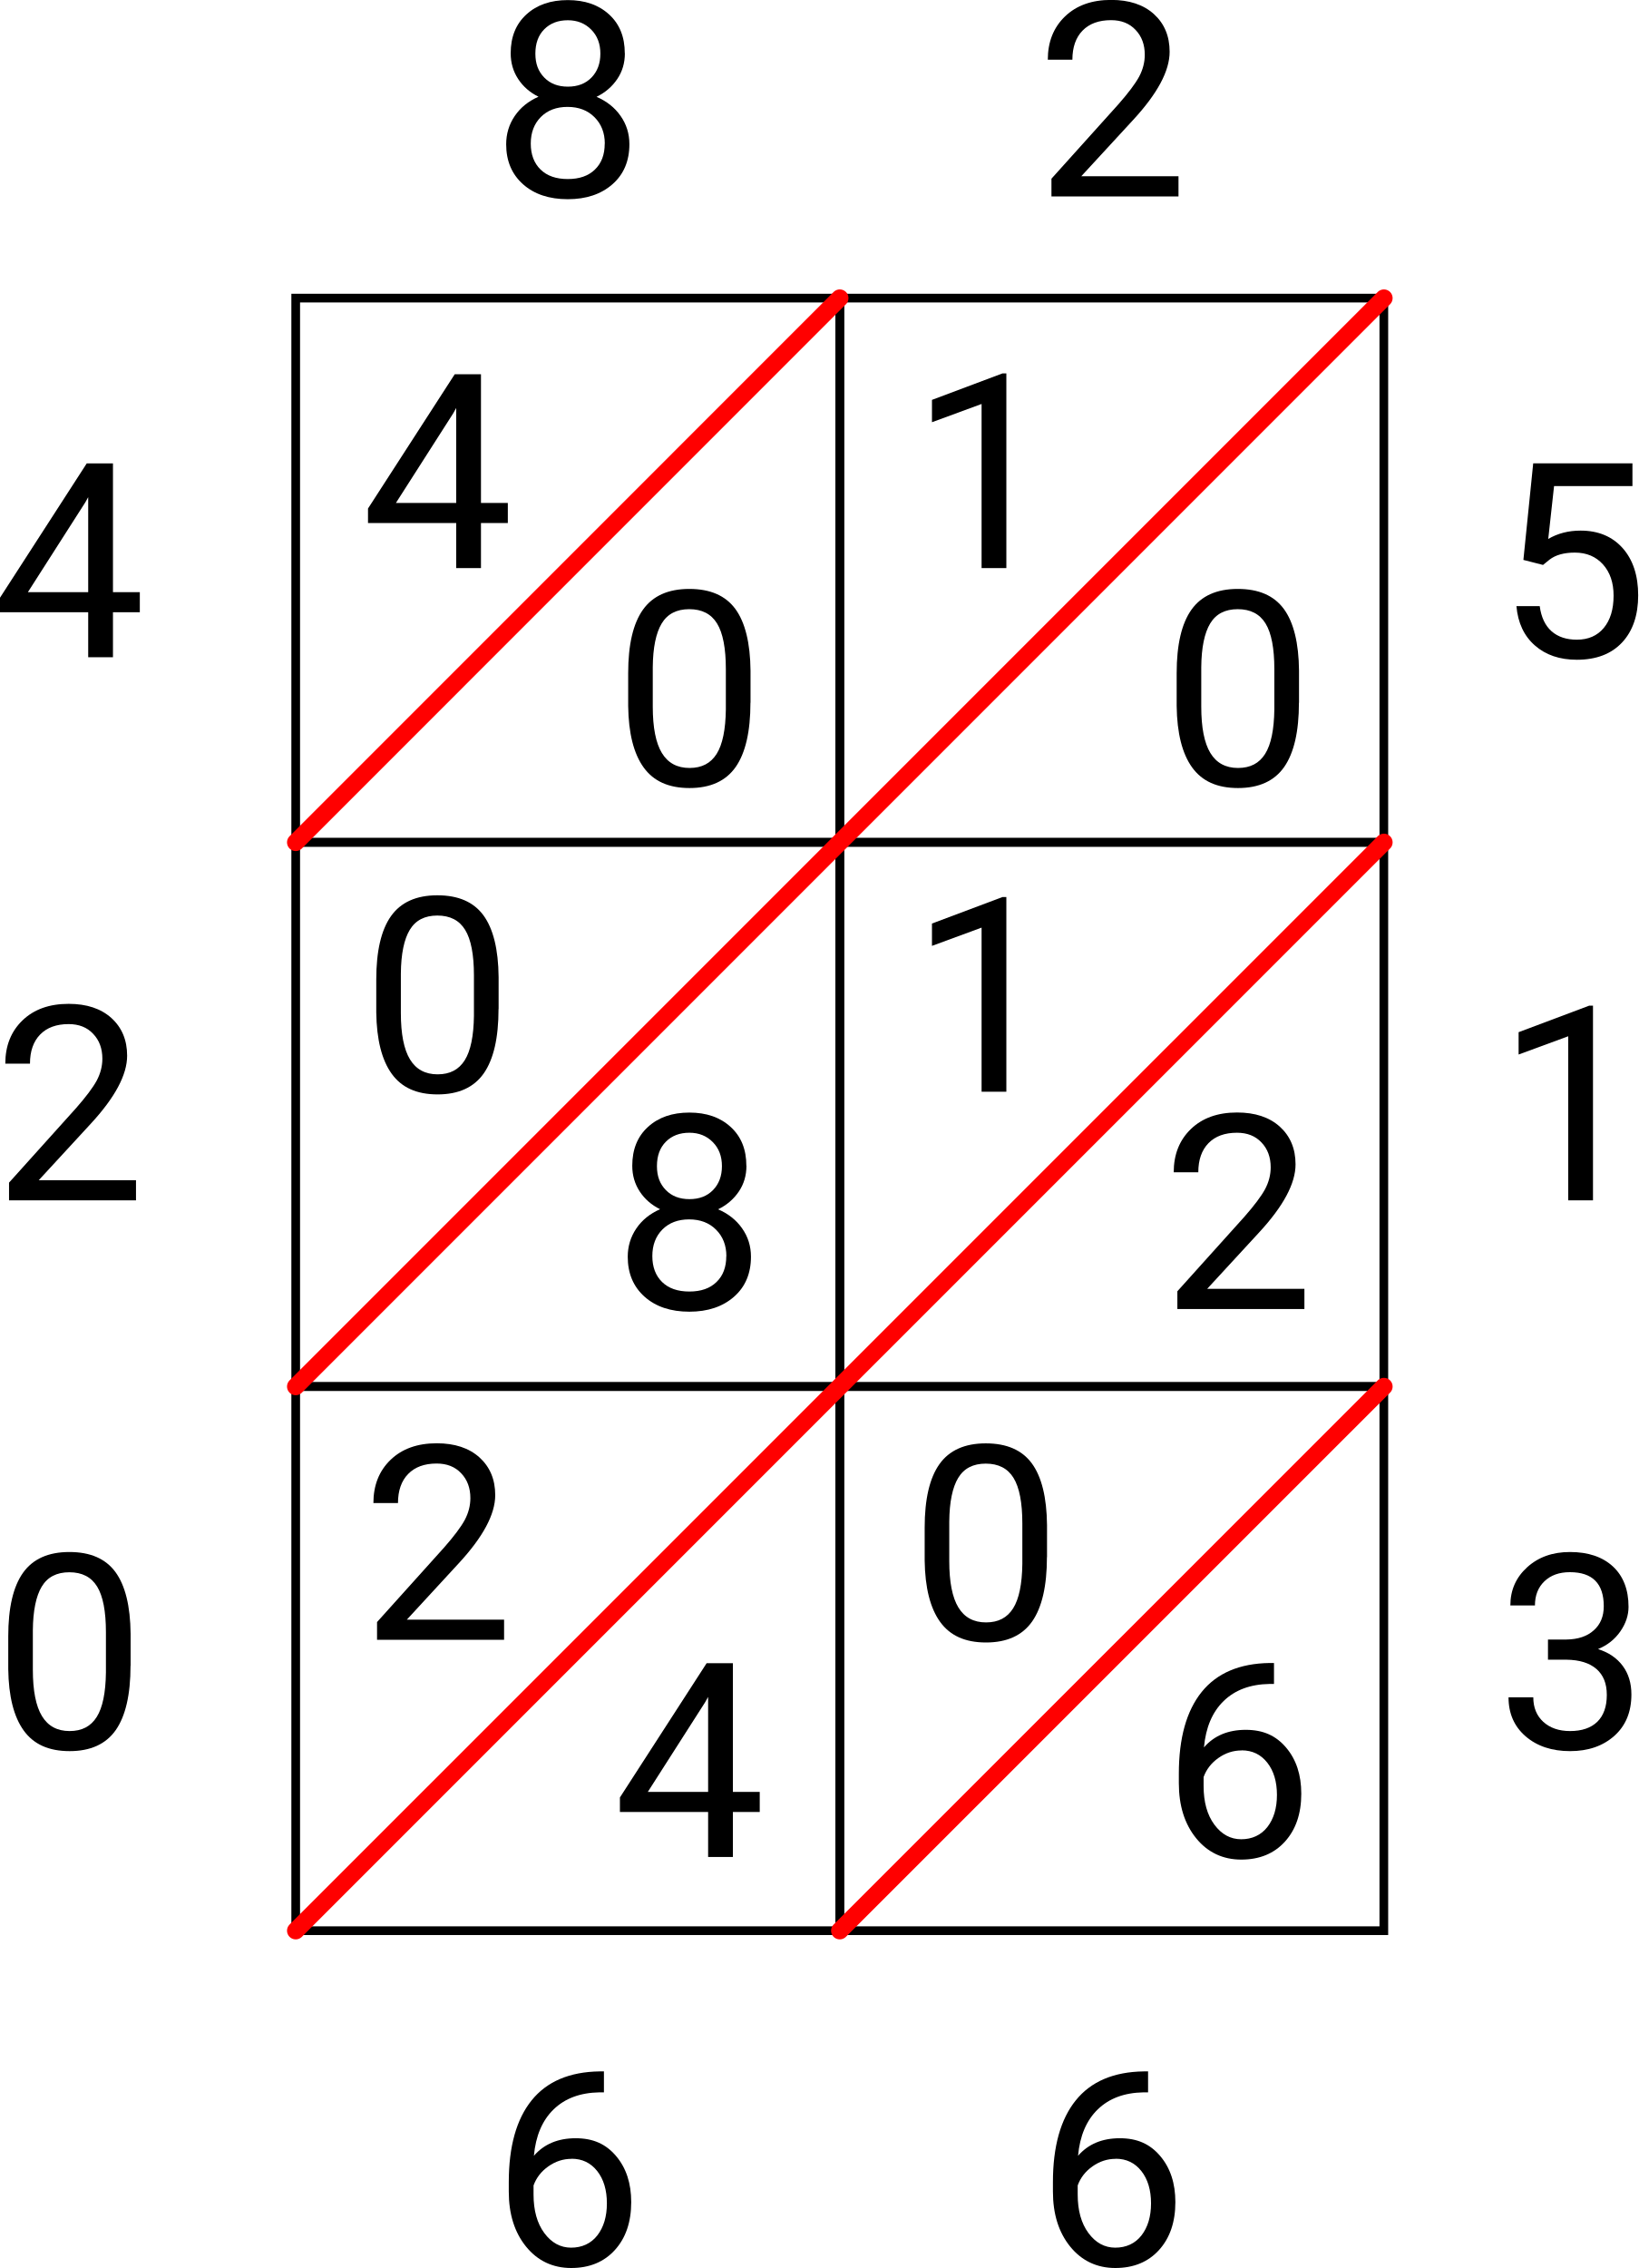
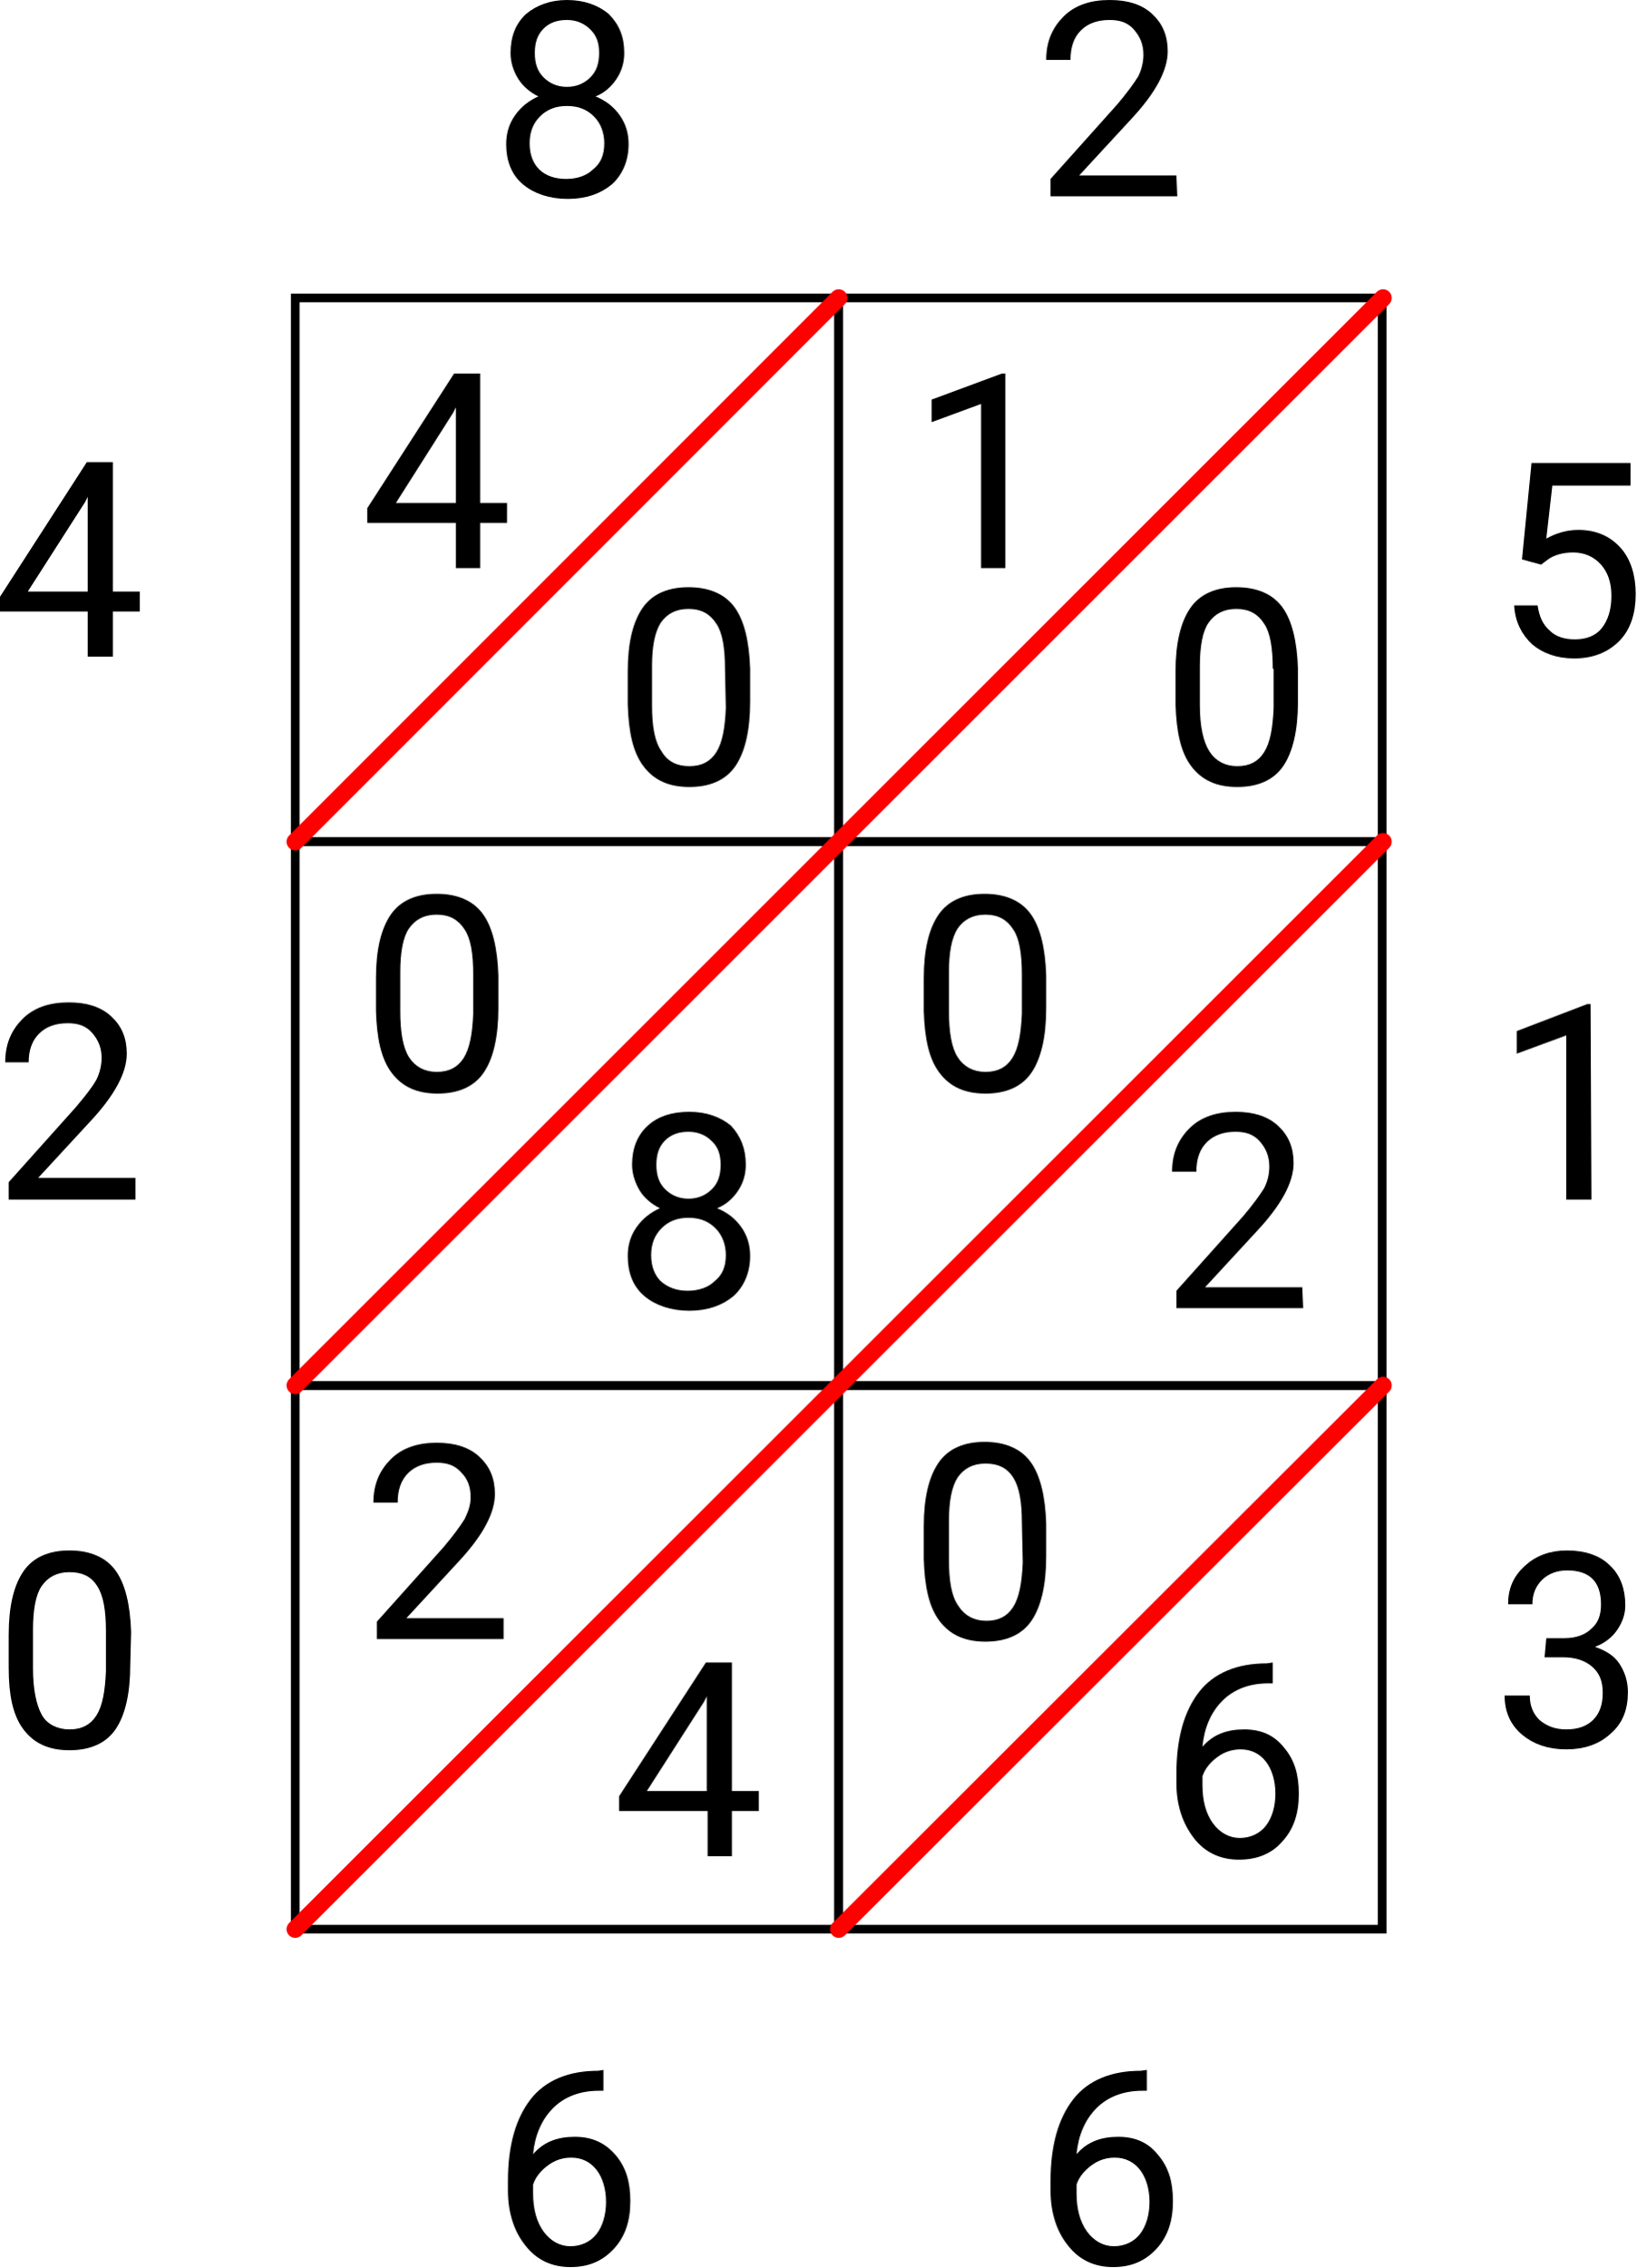
- <svg xmlns="http://www.w3.org/2000/svg" id="Layer_2" viewBox="0 0 188.53 260.95">
-   <defs>
-     <style>.cls-1{stroke:red;stroke-linecap:round;stroke-width:2px;}.cls-1,.cls-2{fill:none;stroke-miterlimit:10;}.cls-2{stroke:#000;}</style>
-   </defs>
+ <svg xmlns="http://www.w3.org/2000/svg" version="1.1" id="Layer_2_00000003809125303975239370000011795901479194082195_" x="0px" y="0px" viewBox="0 0 188.5 261" style="enable-background:new 0 0 188.5 261;" xml:space="preserve">
+   <style type="text/css">
+ 	.st0{fill:none;stroke:#000000;stroke-miterlimit:10;}
+ 	.st1{fill:none;stroke:#FF0000;stroke-width:2;stroke-linecap:round;stroke-miterlimit:10;}
+ </style>
  <g id="Layer_1-2">
-     <rect class="cls-2" x="34.03" y="34.3" width="62.61" height="62.61" />
-     <rect class="cls-2" x="96.64" y="34.3" width="62.61" height="62.61" />
-     <rect class="cls-2" x="34.03" y="96.92" width="62.61" height="62.61" />
-     <rect class="cls-2" x="96.64" y="96.92" width="62.61" height="62.61" />
-     <rect class="cls-2" x="34.03" y="159.53" width="62.61" height="62.61" />
-     <rect class="cls-2" x="96.64" y="159.53" width="62.61" height="62.61" />
-     <line class="cls-1" x1="159.26" y1="34.3" x2="34.03" y2="159.53" />
-     <line class="cls-1" x1="159.26" y1="96.92" x2="34.03" y2="222.14" />
-     <line class="cls-1" x1="159.26" y1="159.53" x2="96.64" y2="222.14" />
-     <line class="cls-1" x1="96.64" y1="34.3" x2="34.03" y2="96.92" />
-     <path d="M71.91,6.13c0,1.11-.29,2.1-.88,2.97-.59,.87-1.38,1.55-2.38,2.04,1.16,.5,2.09,1.23,2.76,2.19,.68,.96,1.02,2.05,1.02,3.26,0,1.93-.65,3.47-1.95,4.61-1.3,1.14-3.01,1.72-5.14,1.72s-3.86-.57-5.15-1.72-1.94-2.68-1.94-4.6c0-1.2,.33-2.29,.99-3.26,.66-.97,1.57-1.7,2.73-2.21-.99-.49-1.77-1.17-2.34-2.04-.57-.87-.86-1.85-.86-2.96,0-1.88,.6-3.37,1.81-4.47,1.2-1.1,2.79-1.65,4.76-1.65s3.55,.55,4.75,1.65c1.21,1.1,1.81,2.59,1.81,4.47Zm-2.31,10.4c0-1.25-.4-2.26-1.19-3.05-.79-.79-1.82-1.18-3.1-1.18s-2.3,.39-3.07,1.16c-.77,.78-1.16,1.8-1.16,3.06s.38,2.26,1.13,2.99c.75,.73,1.79,1.09,3.13,1.09s2.37-.36,3.12-1.09c.76-.73,1.13-1.72,1.13-2.98Zm-4.26-14.2c-1.11,0-2.01,.34-2.7,1.03-.69,.69-1.03,1.63-1.03,2.81s.34,2.05,1.02,2.75c.68,.7,1.58,1.05,2.72,1.05s2.04-.35,2.72-1.05c.68-.7,1.02-1.62,1.02-2.75s-.35-2.06-1.06-2.77c-.7-.71-1.6-1.07-2.68-1.07Z" />
-     <path d="M55.35,57.87h3.09v2.31h-3.09v5.18h-2.85v-5.18h-10.15v-1.67l9.98-15.45h3.02v14.81Zm-9.79,0h6.94v-10.93l-.34,.61-6.6,10.32Z" />
-     <path d="M86.36,80.85c0,3.32-.57,5.78-1.7,7.4-1.13,1.61-2.9,2.42-5.31,2.42s-4.14-.79-5.28-2.37c-1.14-1.58-1.74-3.93-1.78-7.07v-3.78c0-3.28,.57-5.71,1.7-7.3,1.13-1.59,2.91-2.39,5.33-2.39s4.17,.77,5.3,2.3c1.13,1.54,1.72,3.91,1.75,7.11v3.68Zm-2.83-3.87c0-2.4-.34-4.15-1.01-5.24-.67-1.1-1.74-1.65-3.2-1.65s-2.51,.55-3.17,1.64c-.66,1.09-1.01,2.77-1.03,5.04v4.53c0,2.41,.35,4.19,1.05,5.34,.7,1.15,1.76,1.72,3.18,1.72s2.44-.54,3.12-1.62c.68-1.08,1.03-2.79,1.06-5.11v-4.64Z" />
-     <path d="M115.81,65.36h-2.85v-18.88l-5.71,2.1v-2.57l8.12-3.05h.44v22.4Z" />
-     <path d="M149.48,80.85c0,3.32-.57,5.78-1.7,7.4-1.13,1.61-2.9,2.42-5.31,2.42s-4.14-.79-5.28-2.37c-1.14-1.58-1.74-3.93-1.78-7.07v-3.78c0-3.28,.57-5.71,1.7-7.3,1.13-1.59,2.91-2.39,5.33-2.39s4.17,.77,5.3,2.3c1.13,1.54,1.72,3.91,1.75,7.11v3.68Zm-2.83-3.87c0-2.4-.34-4.15-1.01-5.24-.67-1.1-1.74-1.65-3.2-1.65s-2.51,.55-3.17,1.64c-.66,1.09-1.01,2.77-1.03,5.04v4.53c0,2.41,.35,4.19,1.05,5.34,.7,1.15,1.76,1.72,3.18,1.72s2.44-.54,3.12-1.62c.68-1.08,1.03-2.79,1.06-5.11v-4.64Z" />
-     <path d="M57.37,116.1c0,3.32-.57,5.78-1.7,7.4-1.13,1.61-2.9,2.42-5.31,2.42s-4.14-.79-5.28-2.37c-1.14-1.58-1.74-3.93-1.78-7.07v-3.78c0-3.28,.57-5.71,1.7-7.3,1.13-1.59,2.91-2.39,5.33-2.39s4.17,.77,5.3,2.3c1.13,1.54,1.72,3.91,1.75,7.11v3.68Zm-2.83-3.87c0-2.4-.34-4.15-1.01-5.24-.67-1.1-1.74-1.65-3.2-1.65s-2.51,.55-3.17,1.64c-.66,1.09-1.01,2.77-1.03,5.04v4.53c0,2.41,.35,4.19,1.05,5.34,.7,1.15,1.76,1.72,3.18,1.72s2.44-.54,3.12-1.62c.68-1.08,1.03-2.79,1.06-5.11v-4.64Z" />
-     <path d="M85.9,134.13c0,1.11-.29,2.1-.88,2.97-.59,.87-1.38,1.55-2.38,2.04,1.16,.5,2.09,1.23,2.76,2.19,.68,.96,1.02,2.05,1.02,3.26,0,1.93-.65,3.47-1.95,4.61-1.3,1.14-3.01,1.72-5.14,1.72s-3.86-.57-5.15-1.72-1.94-2.68-1.94-4.6c0-1.2,.33-2.29,.99-3.26,.66-.97,1.57-1.7,2.73-2.21-.99-.49-1.77-1.17-2.34-2.04-.57-.87-.86-1.85-.86-2.96,0-1.88,.6-3.37,1.81-4.47,1.2-1.1,2.79-1.65,4.76-1.65s3.55,.55,4.75,1.65c1.21,1.1,1.81,2.59,1.81,4.47Zm-2.31,10.4c0-1.25-.4-2.26-1.19-3.05-.79-.79-1.82-1.18-3.1-1.18s-2.3,.39-3.07,1.16c-.77,.78-1.16,1.8-1.16,3.06s.38,2.26,1.13,2.99c.75,.73,1.79,1.09,3.13,1.09s2.37-.36,3.12-1.09c.76-.73,1.13-1.72,1.13-2.98Zm-4.26-14.2c-1.11,0-2.01,.34-2.7,1.03-.69,.69-1.03,1.63-1.03,2.81s.34,2.05,1.02,2.75c.68,.7,1.58,1.05,2.72,1.05s2.04-.35,2.72-1.05c.68-.7,1.02-1.62,1.02-2.75s-.35-2.06-1.06-2.77c-.7-.71-1.6-1.07-2.68-1.07Z" />
-     <path d="M115.81,125.61h-2.85v-18.88l-5.71,2.1v-2.57l8.12-3.05h.44v22.4Z" />
-     <path d="M150.1,150.61h-14.61v-2.04l7.72-8.58c1.14-1.3,1.93-2.35,2.37-3.16,.43-.81,.65-1.65,.65-2.52,0-1.16-.35-2.12-1.06-2.86-.7-.75-1.64-1.12-2.82-1.12-1.41,0-2.5,.4-3.28,1.2-.78,.8-1.17,1.92-1.17,3.35h-2.83c0-2.05,.66-3.71,1.98-4.98,1.32-1.27,3.09-1.9,5.31-1.9,2.07,0,3.71,.54,4.92,1.63,1.2,1.09,1.81,2.53,1.81,4.34,0,2.2-1.4,4.81-4.2,7.84l-5.97,6.48h11.19v2.31Z" />
-     <path d="M58,188.67h-14.61v-2.04l7.72-8.58c1.14-1.3,1.93-2.35,2.37-3.16,.43-.81,.65-1.65,.65-2.52,0-1.16-.35-2.12-1.06-2.86-.7-.75-1.64-1.12-2.82-1.12-1.41,0-2.5,.4-3.28,1.2-.78,.8-1.17,1.92-1.17,3.35h-2.83c0-2.05,.66-3.71,1.98-4.98,1.32-1.27,3.09-1.9,5.31-1.9,2.07,0,3.71,.54,4.92,1.63,1.2,1.09,1.81,2.53,1.81,4.34,0,2.2-1.4,4.81-4.2,7.84l-5.97,6.48h11.19v2.31Z" />
-     <path d="M84.34,206.17h3.09v2.31h-3.09v5.18h-2.85v-5.18h-10.15v-1.67l9.98-15.45h3.02v14.81Zm-9.79,0h6.94v-10.93l-.34,.61-6.6,10.32Z" />
-     <path d="M120.48,179.16c0,3.32-.57,5.78-1.7,7.4-1.13,1.61-2.9,2.42-5.31,2.42s-4.14-.79-5.28-2.37c-1.14-1.58-1.74-3.93-1.78-7.07v-3.78c0-3.28,.57-5.71,1.7-7.3,1.13-1.59,2.91-2.39,5.33-2.39s4.17,.77,5.3,2.3c1.13,1.54,1.72,3.91,1.75,7.11v3.68Zm-2.83-3.87c0-2.4-.34-4.15-1.01-5.24-.67-1.1-1.74-1.65-3.2-1.65s-2.51,.55-3.17,1.64c-.66,1.09-1.01,2.77-1.03,5.04v4.53c0,2.41,.35,4.19,1.05,5.34,.7,1.15,1.76,1.72,3.18,1.72s2.44-.54,3.12-1.62c.68-1.08,1.03-2.79,1.06-5.11v-4.64Z" />
-     <path d="M146.61,191.35v2.4h-.52c-2.21,.04-3.96,.69-5.27,1.96-1.31,1.27-2.06,3.05-2.27,5.34,1.17-1.35,2.78-2.02,4.81-2.02s3.49,.68,4.65,2.05c1.16,1.37,1.74,3.13,1.74,5.3,0,2.3-.63,4.13-1.88,5.51-1.25,1.38-2.93,2.07-5.03,2.07s-3.86-.82-5.19-2.46c-1.33-1.64-1.99-3.75-1.99-6.33v-1.09c0-4.1,.88-7.24,2.63-9.41,1.75-2.17,4.36-3.28,7.82-3.33h.51Zm-3.72,10.05c-.97,0-1.86,.29-2.68,.87s-1.38,1.31-1.7,2.19v1.04c0,1.84,.41,3.32,1.24,4.44,.83,1.12,1.86,1.68,3.09,1.68s2.28-.47,3.01-1.41c.73-.94,1.1-2.17,1.1-3.69s-.37-2.77-1.11-3.71c-.74-.94-1.72-1.42-2.95-1.42Z" />
-     <path d="M135.61,22.6h-14.61v-2.04l7.72-8.58c1.14-1.3,1.93-2.35,2.37-3.16,.43-.81,.65-1.65,.65-2.52,0-1.16-.35-2.12-1.06-2.86-.7-.75-1.64-1.12-2.82-1.12-1.41,0-2.5,.4-3.28,1.2-.78,.8-1.17,1.92-1.17,3.35h-2.83c0-2.05,.66-3.71,1.98-4.98,1.32-1.27,3.09-1.9,5.31-1.9,2.07,0,3.71,.54,4.92,1.63,1.2,1.09,1.81,2.53,1.81,4.34,0,2.2-1.4,4.81-4.2,7.84l-5.97,6.48h11.19v2.31Z" />
-     <path d="M69.5,238.34v2.4h-.52c-2.21,.04-3.96,.69-5.27,1.96-1.31,1.27-2.06,3.05-2.27,5.34,1.17-1.35,2.78-2.02,4.81-2.02s3.49,.68,4.65,2.05c1.16,1.37,1.74,3.13,1.74,5.3,0,2.3-.63,4.13-1.88,5.51-1.25,1.38-2.93,2.07-5.03,2.07s-3.86-.82-5.19-2.46c-1.33-1.64-1.99-3.75-1.99-6.33v-1.09c0-4.1,.88-7.24,2.63-9.41,1.75-2.17,4.36-3.28,7.82-3.33h.51Zm-3.72,10.05c-.97,0-1.86,.29-2.68,.87s-1.38,1.31-1.7,2.19v1.04c0,1.84,.41,3.32,1.24,4.44,.83,1.12,1.86,1.68,3.09,1.68s2.28-.47,3.01-1.41c.73-.94,1.1-2.17,1.1-3.69s-.37-2.77-1.11-3.71c-.74-.94-1.72-1.42-2.95-1.42Z" />
-     <path d="M132.12,238.34v2.4h-.52c-2.21,.04-3.96,.69-5.27,1.96-1.31,1.27-2.06,3.05-2.27,5.34,1.17-1.35,2.78-2.02,4.81-2.02s3.49,.68,4.65,2.05c1.16,1.37,1.74,3.13,1.74,5.3,0,2.3-.63,4.13-1.88,5.51-1.25,1.38-2.93,2.07-5.03,2.07s-3.86-.82-5.19-2.46c-1.33-1.64-1.99-3.75-1.99-6.33v-1.09c0-4.1,.88-7.24,2.63-9.41,1.75-2.17,4.36-3.28,7.82-3.33h.51Zm-3.72,10.05c-.97,0-1.86,.29-2.68,.87s-1.38,1.31-1.7,2.19v1.04c0,1.84,.41,3.32,1.24,4.44,.83,1.12,1.86,1.68,3.09,1.68s2.28-.47,3.01-1.41c.73-.94,1.1-2.17,1.1-3.69s-.37-2.77-1.11-3.71c-.74-.94-1.72-1.42-2.95-1.42Z" />
-     <path d="M175.31,64.43l1.13-11.12h11.42v2.62h-9.02l-.67,6.08c1.09-.64,2.33-.96,3.72-.96,2.03,0,3.64,.67,4.84,2.01,1.19,1.34,1.79,3.16,1.79,5.44s-.62,4.11-1.86,5.43c-1.24,1.32-2.97,1.98-5.2,1.98-1.97,0-3.58-.55-4.82-1.64-1.25-1.09-1.96-2.6-2.13-4.53h2.68c.17,1.28,.63,2.24,1.36,2.89,.74,.65,1.71,.97,2.91,.97,1.32,0,2.35-.45,3.1-1.35,.75-.9,1.13-2.14,1.13-3.72,0-1.49-.41-2.69-1.22-3.59-.81-.9-1.89-1.36-3.24-1.36-1.24,0-2.21,.27-2.91,.81l-.75,.61-2.27-.58Z" />
-     <path d="M183.32,138.11h-2.85v-18.88l-5.71,2.1v-2.57l8.12-3.05h.44v22.4Z" />
-     <path d="M178.13,188.64h2.13c1.34-.02,2.39-.37,3.15-1.06,.77-.68,1.15-1.61,1.15-2.77,0-2.61-1.3-3.92-3.9-3.92-1.23,0-2.2,.35-2.93,1.05-.73,.7-1.09,1.63-1.09,2.78h-2.83c0-1.77,.65-3.23,1.94-4.4,1.29-1.17,2.93-1.75,4.92-1.75,2.1,0,3.75,.56,4.95,1.67,1.19,1.11,1.79,2.66,1.79,4.64,0,.97-.31,1.91-.94,2.82-.63,.91-1.48,1.59-2.57,2.04,1.23,.39,2.17,1.03,2.84,1.93,.67,.9,1,2,1,3.29,0,2-.65,3.59-1.96,4.76-1.31,1.17-3.01,1.76-5.1,1.76s-3.8-.57-5.11-1.7c-1.31-1.13-1.97-2.63-1.97-4.49h2.85c0,1.17,.38,2.11,1.15,2.82,.77,.7,1.79,1.06,3.08,1.06,1.37,0,2.41-.36,3.14-1.07,.72-.71,1.09-1.74,1.09-3.08s-.4-2.29-1.19-2.99c-.8-.69-1.94-1.05-3.45-1.07h-2.13v-2.31Z" />
-     <path d="M13,68.13h3.09v2.31h-3.09v5.18h-2.85v-5.18H0v-1.67l9.98-15.45h3.02v14.81Zm-9.79,0h6.94v-10.93l-.34,.61-6.6,10.32Z" />
-     <path d="M15.65,138.11H1.04v-2.04l7.72-8.58c1.14-1.3,1.93-2.35,2.37-3.16,.43-.81,.65-1.65,.65-2.52,0-1.16-.35-2.12-1.06-2.86-.7-.75-1.64-1.12-2.82-1.12-1.41,0-2.5,.4-3.28,1.2-.78,.8-1.17,1.92-1.17,3.35H.61c0-2.05,.66-3.71,1.98-4.98,1.32-1.27,3.09-1.9,5.31-1.9,2.07,0,3.71,.54,4.92,1.63,1.2,1.09,1.81,2.53,1.81,4.34,0,2.2-1.4,4.81-4.2,7.84l-5.97,6.48H15.65v2.31Z" />
-     <path d="M15.02,191.66c0,3.32-.57,5.78-1.7,7.4-1.13,1.61-2.9,2.42-5.31,2.42s-4.14-.79-5.28-2.37c-1.14-1.58-1.74-3.93-1.78-7.07v-3.78c0-3.28,.57-5.71,1.7-7.3,1.13-1.59,2.91-2.39,5.33-2.39s4.17,.77,5.3,2.3c1.13,1.54,1.72,3.91,1.75,7.11v3.68Zm-2.83-3.87c0-2.4-.34-4.15-1.01-5.24-.67-1.1-1.74-1.65-3.2-1.65s-2.51,.55-3.17,1.64c-.66,1.09-1.01,2.77-1.03,5.04v4.53c0,2.41,.35,4.19,1.05,5.34,.7,1.15,1.76,1.72,3.18,1.72s2.44-.54,3.12-1.62c.68-1.08,1.03-2.79,1.06-5.11v-4.64Z" />
+     <rect x="34" y="34.3" class="st0" width="62.6" height="62.6" />
+     <rect x="96.6" y="34.3" class="st0" width="62.6" height="62.6" />
+     <rect x="34" y="96.9" class="st0" width="62.6" height="62.6" />
+     <rect x="96.6" y="96.9" class="st0" width="62.6" height="62.6" />
+     <rect x="34" y="159.5" class="st0" width="62.6" height="62.6" />
+     <rect x="96.6" y="159.5" class="st0" width="62.6" height="62.6" />
+     <line class="st1" x1="159.3" y1="34.3" x2="34" y2="159.5" />
+     <line class="st1" x1="159.3" y1="96.9" x2="34" y2="222.1" />
+     <line class="st1" x1="159.3" y1="159.5" x2="96.6" y2="222.1" />
+     <line class="st1" x1="96.6" y1="34.3" x2="34" y2="96.9" />
+     <path d="M71.9,6.1c0,1.1-0.3,2.1-0.9,3c-0.6,0.9-1.4,1.6-2.4,2c1.2,0.5,2.1,1.2,2.8,2.2c0.7,1,1,2.1,1,3.3c0,1.9-0.7,3.5-1.9,4.6   c-1.3,1.1-3,1.7-5.1,1.7s-3.9-0.6-5.2-1.7s-1.9-2.7-1.9-4.6c0-1.2,0.3-2.3,1-3.3s1.6-1.7,2.7-2.2c-1-0.5-1.8-1.2-2.3-2   s-0.9-1.8-0.9-3c0-1.9,0.6-3.4,1.8-4.5C61.8,0.6,63.4,0,65.3,0c2,0,3.6,0.6,4.8,1.6C71.3,2.8,71.9,4.2,71.9,6.1L71.9,6.1z    M69.6,16.5c0-1.2-0.4-2.3-1.2-3.1s-1.8-1.2-3.1-1.2s-2.3,0.4-3.1,1.2c-0.8,0.8-1.2,1.8-1.2,3.1s0.4,2.3,1.1,3s1.8,1.1,3.1,1.1   s2.4-0.4,3.1-1.1C69.2,18.8,69.6,17.8,69.6,16.5L69.6,16.5z M65.3,2.3c-1.1,0-2,0.3-2.7,1c-0.7,0.7-1,1.6-1,2.8s0.3,2.1,1,2.8   s1.6,1.1,2.7,1.1s2-0.4,2.7-1.1s1-1.6,1-2.8S68.7,4.1,68,3.4C67.3,2.7,66.4,2.3,65.3,2.3L65.3,2.3z" />
+     <path d="M55.3,57.9h3.1v2.3h-3.1v5.2h-2.8v-5.2H42.3v-1.7l10-15.5h3C55.3,43.1,55.3,57.9,55.3,57.9z M45.6,57.9h6.9V46.9l-0.3,0.6   L45.6,57.9z" />
+     <path d="M86.4,80.8c0,3.3-0.6,5.8-1.7,7.4c-1.1,1.6-2.9,2.4-5.3,2.4s-4.1-0.8-5.3-2.4s-1.7-3.9-1.8-7.1v-3.8c0-3.3,0.6-5.7,1.7-7.3   c1.1-1.6,2.9-2.4,5.3-2.4s4.2,0.8,5.3,2.3c1.1,1.5,1.7,3.9,1.8,7.1L86.4,80.8L86.4,80.8z M83.5,77c0-2.4-0.3-4.2-1-5.2   c-0.7-1.1-1.7-1.7-3.2-1.7s-2.5,0.6-3.2,1.6c-0.7,1.1-1,2.8-1,5v4.5c0,2.4,0.3,4.2,1.1,5.3c0.7,1.2,1.8,1.7,3.2,1.7   s2.4-0.5,3.1-1.6s1-2.8,1.1-5.1L83.5,77L83.5,77z" />
+     <path d="M115.8,65.4H113V46.5l-5.7,2.1V46l8.1-3h0.4C115.8,43,115.8,65.4,115.8,65.4z" />
+     <path d="M149.5,80.8c0,3.3-0.6,5.8-1.7,7.4c-1.1,1.6-2.9,2.4-5.3,2.4s-4.1-0.8-5.3-2.4s-1.7-3.9-1.8-7.1v-3.8   c0-3.3,0.6-5.7,1.7-7.3c1.1-1.6,2.9-2.4,5.3-2.4s4.2,0.8,5.3,2.3c1.1,1.5,1.7,3.9,1.8,7.1L149.5,80.8L149.5,80.8z M146.6,77   c0-2.4-0.3-4.2-1-5.2c-0.7-1.1-1.7-1.7-3.2-1.7s-2.5,0.6-3.2,1.6s-1,2.8-1,5v4.5c0,2.4,0.4,4.2,1.1,5.3s1.8,1.7,3.2,1.7   s2.4-0.5,3.1-1.6s1-2.8,1.1-5.1V77L146.6,77z" />
+     <path d="M57.4,116.1c0,3.3-0.6,5.8-1.7,7.4c-1.1,1.6-2.9,2.4-5.3,2.4s-4.1-0.8-5.3-2.4s-1.7-3.9-1.8-7.1v-3.8   c0-3.3,0.6-5.7,1.7-7.3c1.1-1.6,2.9-2.4,5.3-2.4s4.2,0.8,5.3,2.3c1.1,1.5,1.7,3.9,1.8,7.1L57.4,116.1L57.4,116.1z M54.5,112.2   c0-2.4-0.3-4.2-1-5.2c-0.7-1.1-1.7-1.7-3.2-1.7s-2.5,0.6-3.2,1.6s-1,2.8-1,5v4.5c0,2.4,0.3,4.2,1,5.3s1.8,1.7,3.2,1.7   s2.4-0.5,3.1-1.6s1-2.8,1.1-5.1L54.5,112.2L54.5,112.2z" />
+     <path d="M120.5,116.1c0,3.3-0.6,5.8-1.7,7.4c-1.1,1.6-2.9,2.4-5.3,2.4s-4.1-0.8-5.3-2.4s-1.7-3.9-1.8-7.1v-3.8   c0-3.3,0.6-5.7,1.7-7.3c1.1-1.6,2.9-2.4,5.3-2.4c2.4,0,4.2,0.8,5.3,2.3c1.1,1.5,1.7,3.9,1.8,7.1L120.5,116.1L120.5,116.1z    M117.7,112.2c0-2.4-0.3-4.2-1-5.2c-0.7-1.1-1.7-1.7-3.2-1.7c-1.5,0-2.5,0.6-3.2,1.6c-0.7,1.1-1,2.8-1,5v4.5c0,2.4,0.3,4.2,1,5.3   s1.8,1.7,3.2,1.7s2.4-0.5,3.1-1.6c0.7-1.1,1-2.8,1.1-5.1L117.7,112.2L117.7,112.2z" />
+     <path d="M85.9,134.1c0,1.1-0.3,2.1-0.9,3s-1.4,1.6-2.4,2c1.2,0.5,2.1,1.2,2.8,2.2c0.7,1,1,2.1,1,3.3c0,1.9-0.7,3.5-1.9,4.6   c-1.3,1.1-3,1.7-5.1,1.7s-3.9-0.6-5.2-1.7s-1.9-2.7-1.9-4.6c0-1.2,0.3-2.3,1-3.3c0.7-1,1.6-1.7,2.7-2.2c-1-0.5-1.8-1.2-2.3-2   s-0.9-1.9-0.9-3c0-1.9,0.6-3.4,1.8-4.5c1.2-1.1,2.8-1.6,4.8-1.6s3.6,0.6,4.8,1.6C85.3,130.8,85.9,132.2,85.9,134.1L85.9,134.1z    M83.6,144.5c0-1.2-0.4-2.3-1.2-3.1c-0.8-0.8-1.8-1.2-3.1-1.2s-2.3,0.4-3.1,1.2c-0.8,0.8-1.2,1.8-1.2,3.1s0.4,2.3,1.1,3   c0.8,0.7,1.8,1.1,3.1,1.1s2.4-0.4,3.1-1.1C83.2,146.8,83.6,145.8,83.6,144.5L83.6,144.5z M79.3,130.3c-1.1,0-2,0.3-2.7,1   c-0.7,0.7-1,1.6-1,2.8s0.3,2.1,1,2.8s1.6,1.1,2.7,1.1s2-0.4,2.7-1.1s1-1.6,1-2.8s-0.3-2.1-1.1-2.8   C81.3,130.7,80.4,130.3,79.3,130.3L79.3,130.3z" />
+     <path d="M150.1,150.6h-14.6v-2l7.7-8.6c1.1-1.3,1.9-2.4,2.4-3.2c0.4-0.8,0.6-1.6,0.6-2.5c0-1.2-0.4-2.1-1.1-2.9   c-0.7-0.8-1.6-1.1-2.8-1.1c-1.4,0-2.5,0.4-3.3,1.2s-1.2,1.9-1.2,3.4h-2.8c0-2.1,0.7-3.7,2-5c1.3-1.3,3.1-1.9,5.3-1.9   c2.1,0,3.7,0.5,4.9,1.6c1.2,1.1,1.8,2.5,1.8,4.3c0,2.2-1.4,4.8-4.2,7.8l-6,6.5h11.2L150.1,150.6L150.1,150.6z" />
+     <path d="M58,188.7H43.4v-2l7.7-8.6c1.1-1.3,1.9-2.4,2.4-3.2c0.4-0.8,0.7-1.6,0.7-2.5c0-1.2-0.3-2.1-1.1-2.9   c-0.7-0.8-1.6-1.1-2.8-1.1c-1.4,0-2.5,0.4-3.3,1.2s-1.2,1.9-1.2,3.4H43c0-2.1,0.7-3.7,2-5c1.3-1.3,3.1-1.9,5.3-1.9   c2.1,0,3.7,0.5,4.9,1.6c1.2,1.1,1.8,2.5,1.8,4.3c0,2.2-1.4,4.8-4.2,7.8l-6,6.5H58L58,188.7L58,188.7z" />
+     <path d="M84.3,206.2h3.1v2.3h-3.1v5.2h-2.8v-5.2H71.3v-1.7l10-15.4h3C84.3,191.4,84.3,206.2,84.3,206.2z M74.5,206.2h6.9v-10.9   l-0.3,0.6L74.5,206.2L74.5,206.2z" />
+     <path d="M120.5,179.2c0,3.3-0.6,5.8-1.7,7.4c-1.1,1.6-2.9,2.4-5.3,2.4s-4.1-0.8-5.3-2.4s-1.7-3.9-1.8-7.1v-3.8   c0-3.3,0.6-5.7,1.7-7.3s2.9-2.4,5.3-2.4s4.2,0.8,5.3,2.3c1.1,1.5,1.7,3.9,1.8,7.1L120.5,179.2L120.5,179.2z M117.7,175.3   c0-2.4-0.3-4.1-1-5.2c-0.7-1.1-1.7-1.6-3.2-1.6s-2.5,0.6-3.2,1.6c-0.7,1.1-1,2.8-1,5v4.5c0,2.4,0.3,4.2,1.1,5.3   c0.7,1.1,1.8,1.7,3.2,1.7s2.4-0.5,3.1-1.6s1-2.8,1.1-5.1L117.7,175.3L117.7,175.3z" />
+     <path d="M146.6,191.4v2.4h-0.5c-2.2,0-4,0.7-5.3,2s-2.1,3.1-2.3,5.3c1.2-1.4,2.8-2,4.8-2s3.5,0.7,4.6,2.1c1.2,1.4,1.7,3.1,1.7,5.3   c0,2.3-0.6,4.1-1.9,5.5c-1.2,1.4-2.9,2.1-5,2.1s-3.9-0.8-5.2-2.5s-2-3.8-2-6.3v-1.1c0-4.1,0.9-7.2,2.6-9.4s4.4-3.3,7.8-3.3   L146.6,191.4L146.6,191.4z M142.9,201.4c-1,0-1.9,0.3-2.7,0.9s-1.4,1.3-1.7,2.2v1c0,1.8,0.4,3.3,1.2,4.4s1.9,1.7,3.1,1.7   s2.3-0.5,3-1.4s1.1-2.2,1.1-3.7s-0.4-2.8-1.1-3.7S144.1,201.4,142.9,201.4L142.9,201.4z" />
+     <path d="M135.6,22.6H121v-2l7.7-8.6c1.1-1.3,1.9-2.4,2.4-3.2c0.4-0.8,0.6-1.7,0.6-2.5c0-1.2-0.4-2.1-1.1-2.9   c-0.7-0.8-1.6-1.1-2.8-1.1c-1.4,0-2.5,0.4-3.3,1.2s-1.2,1.9-1.2,3.4h-2.8c0-2.1,0.7-3.7,2-5s3.1-1.9,5.3-1.9c2.1,0,3.7,0.5,4.9,1.6   c1.2,1.1,1.8,2.5,1.8,4.3c0,2.2-1.4,4.8-4.2,7.8l-6,6.5h11.2L135.6,22.6L135.6,22.6z" />
+     <path d="M69.5,238.3v2.4H69c-2.2,0-4,0.7-5.3,2s-2.1,3.1-2.3,5.3c1.2-1.4,2.8-2,4.8-2s3.5,0.7,4.7,2.1c1.2,1.4,1.7,3.1,1.7,5.3   c0,2.3-0.6,4.1-1.9,5.5s-2.9,2.1-5,2.1s-3.9-0.8-5.2-2.5c-1.3-1.6-2-3.8-2-6.3v-1.1c0-4.1,0.9-7.2,2.6-9.4s4.4-3.3,7.8-3.3   L69.5,238.3L69.5,238.3z M65.8,248.4c-1,0-1.9,0.3-2.7,0.9s-1.4,1.3-1.7,2.2v1c0,1.8,0.4,3.3,1.2,4.4s1.9,1.7,3.1,1.7   s2.3-0.5,3-1.4s1.1-2.2,1.1-3.7s-0.4-2.8-1.1-3.7S67,248.4,65.8,248.4L65.8,248.4z" />
+     <path d="M132.1,238.3v2.4h-0.5c-2.2,0-4,0.7-5.3,2s-2.1,3.1-2.3,5.3c1.2-1.4,2.8-2,4.8-2s3.5,0.7,4.6,2.1c1.2,1.4,1.7,3.1,1.7,5.3   c0,2.3-0.6,4.1-1.9,5.5s-2.9,2.1-5,2.1s-3.9-0.8-5.2-2.5c-1.3-1.6-2-3.8-2-6.3v-1.1c0-4.1,0.9-7.2,2.6-9.4s4.4-3.3,7.8-3.3   L132.1,238.3L132.1,238.3z M128.4,248.4c-1,0-1.9,0.3-2.7,0.9s-1.4,1.3-1.7,2.2v1c0,1.8,0.4,3.3,1.2,4.4c0.8,1.1,1.9,1.7,3.1,1.7   s2.3-0.5,3-1.4s1.1-2.2,1.1-3.7s-0.4-2.8-1.1-3.7S129.6,248.4,128.4,248.4L128.4,248.4z" />
+     <path d="M175.3,64.4l1.1-11.1h11.4v2.6h-9l-0.7,6.1c1.1-0.6,2.3-1,3.7-1c2,0,3.6,0.7,4.8,2c1.2,1.3,1.8,3.2,1.8,5.4   s-0.6,4.1-1.9,5.4s-3,2-5.2,2c-2,0-3.6-0.6-4.8-1.6c-1.2-1.1-2-2.6-2.1-4.5h2.7c0.2,1.3,0.6,2.2,1.4,2.9c0.7,0.7,1.7,1,2.9,1   c1.3,0,2.4-0.4,3.1-1.3s1.1-2.1,1.1-3.7c0-1.5-0.4-2.7-1.2-3.6c-0.8-0.9-1.9-1.4-3.2-1.4c-1.2,0-2.2,0.3-2.9,0.8l-0.8,0.6   L175.3,64.4L175.3,64.4z" />
+     <path d="M183.3,138.1h-2.9v-18.9l-5.7,2.1v-2.6l8.1-3.1h0.4L183.3,138.1L183.3,138.1z" />
+     <path d="M178.1,188.6h2.1c1.3,0,2.4-0.4,3.1-1.1c0.8-0.7,1.1-1.6,1.1-2.8c0-2.6-1.3-3.9-3.9-3.9c-1.2,0-2.2,0.4-2.9,1.1   s-1.1,1.6-1.1,2.8h-2.8c0-1.8,0.6-3.2,1.9-4.4c1.3-1.2,2.9-1.8,4.9-1.8c2.1,0,3.8,0.6,4.9,1.7c1.2,1.1,1.8,2.7,1.8,4.6   c0,1-0.3,1.9-0.9,2.8s-1.5,1.6-2.6,2c1.2,0.4,2.2,1,2.8,1.9s1,2,1,3.3c0,2-0.6,3.6-2,4.8c-1.3,1.2-3,1.8-5.1,1.8s-3.8-0.6-5.1-1.7   c-1.3-1.1-2-2.6-2-4.5h2.9c0,1.2,0.4,2.1,1.1,2.8c0.8,0.7,1.8,1.1,3.1,1.1c1.4,0,2.4-0.4,3.1-1.1c0.7-0.7,1.1-1.7,1.1-3.1   s-0.4-2.3-1.2-3c-0.8-0.7-1.9-1.1-3.4-1.1h-2.1L178.1,188.6L178.1,188.6z" />
+     <path d="M13,68.1h3.1v2.3H13v5.2h-2.9v-5.2H0v-1.7l10-15.5h3V68.1z M3.2,68.1h6.9V57.2l-0.3,0.6C9.8,57.8,3.2,68.1,3.2,68.1z" />
+     <path d="M15.6,138.1H1v-2l7.7-8.6c1.1-1.3,1.9-2.3,2.4-3.2c0.4-0.8,0.6-1.7,0.6-2.5c0-1.2-0.4-2.1-1.1-2.9   c-0.7-0.8-1.6-1.1-2.8-1.1c-1.4,0-2.5,0.4-3.3,1.2c-0.8,0.8-1.2,1.9-1.2,3.3H0.6c0-2.1,0.7-3.7,2-5c1.3-1.3,3.1-1.9,5.3-1.9   c2.1,0,3.7,0.5,4.9,1.6c1.2,1.1,1.8,2.5,1.8,4.3c0,2.2-1.4,4.8-4.2,7.8l-6,6.5h11.2V138.1L15.6,138.1z" />
+     <path d="M15,191.7c0,3.3-0.6,5.8-1.7,7.4c-1.1,1.6-2.9,2.4-5.3,2.4s-4.1-0.8-5.3-2.4S1,195.2,1,192v-3.8c0-3.3,0.6-5.7,1.7-7.3   s2.9-2.4,5.3-2.4s4.2,0.8,5.3,2.3c1.1,1.5,1.7,3.9,1.8,7.1L15,191.7L15,191.7z M12.2,187.8c0-2.4-0.3-4.1-1-5.2   c-0.7-1.1-1.7-1.6-3.2-1.6s-2.5,0.6-3.2,1.6s-1,2.8-1,5v4.5c0,2.4,0.4,4.2,1,5.3s1.8,1.7,3.2,1.7s2.4-0.5,3.1-1.6   c0.7-1.1,1-2.8,1.1-5.1V187.8L12.2,187.8z" />
  </g>
</svg>
